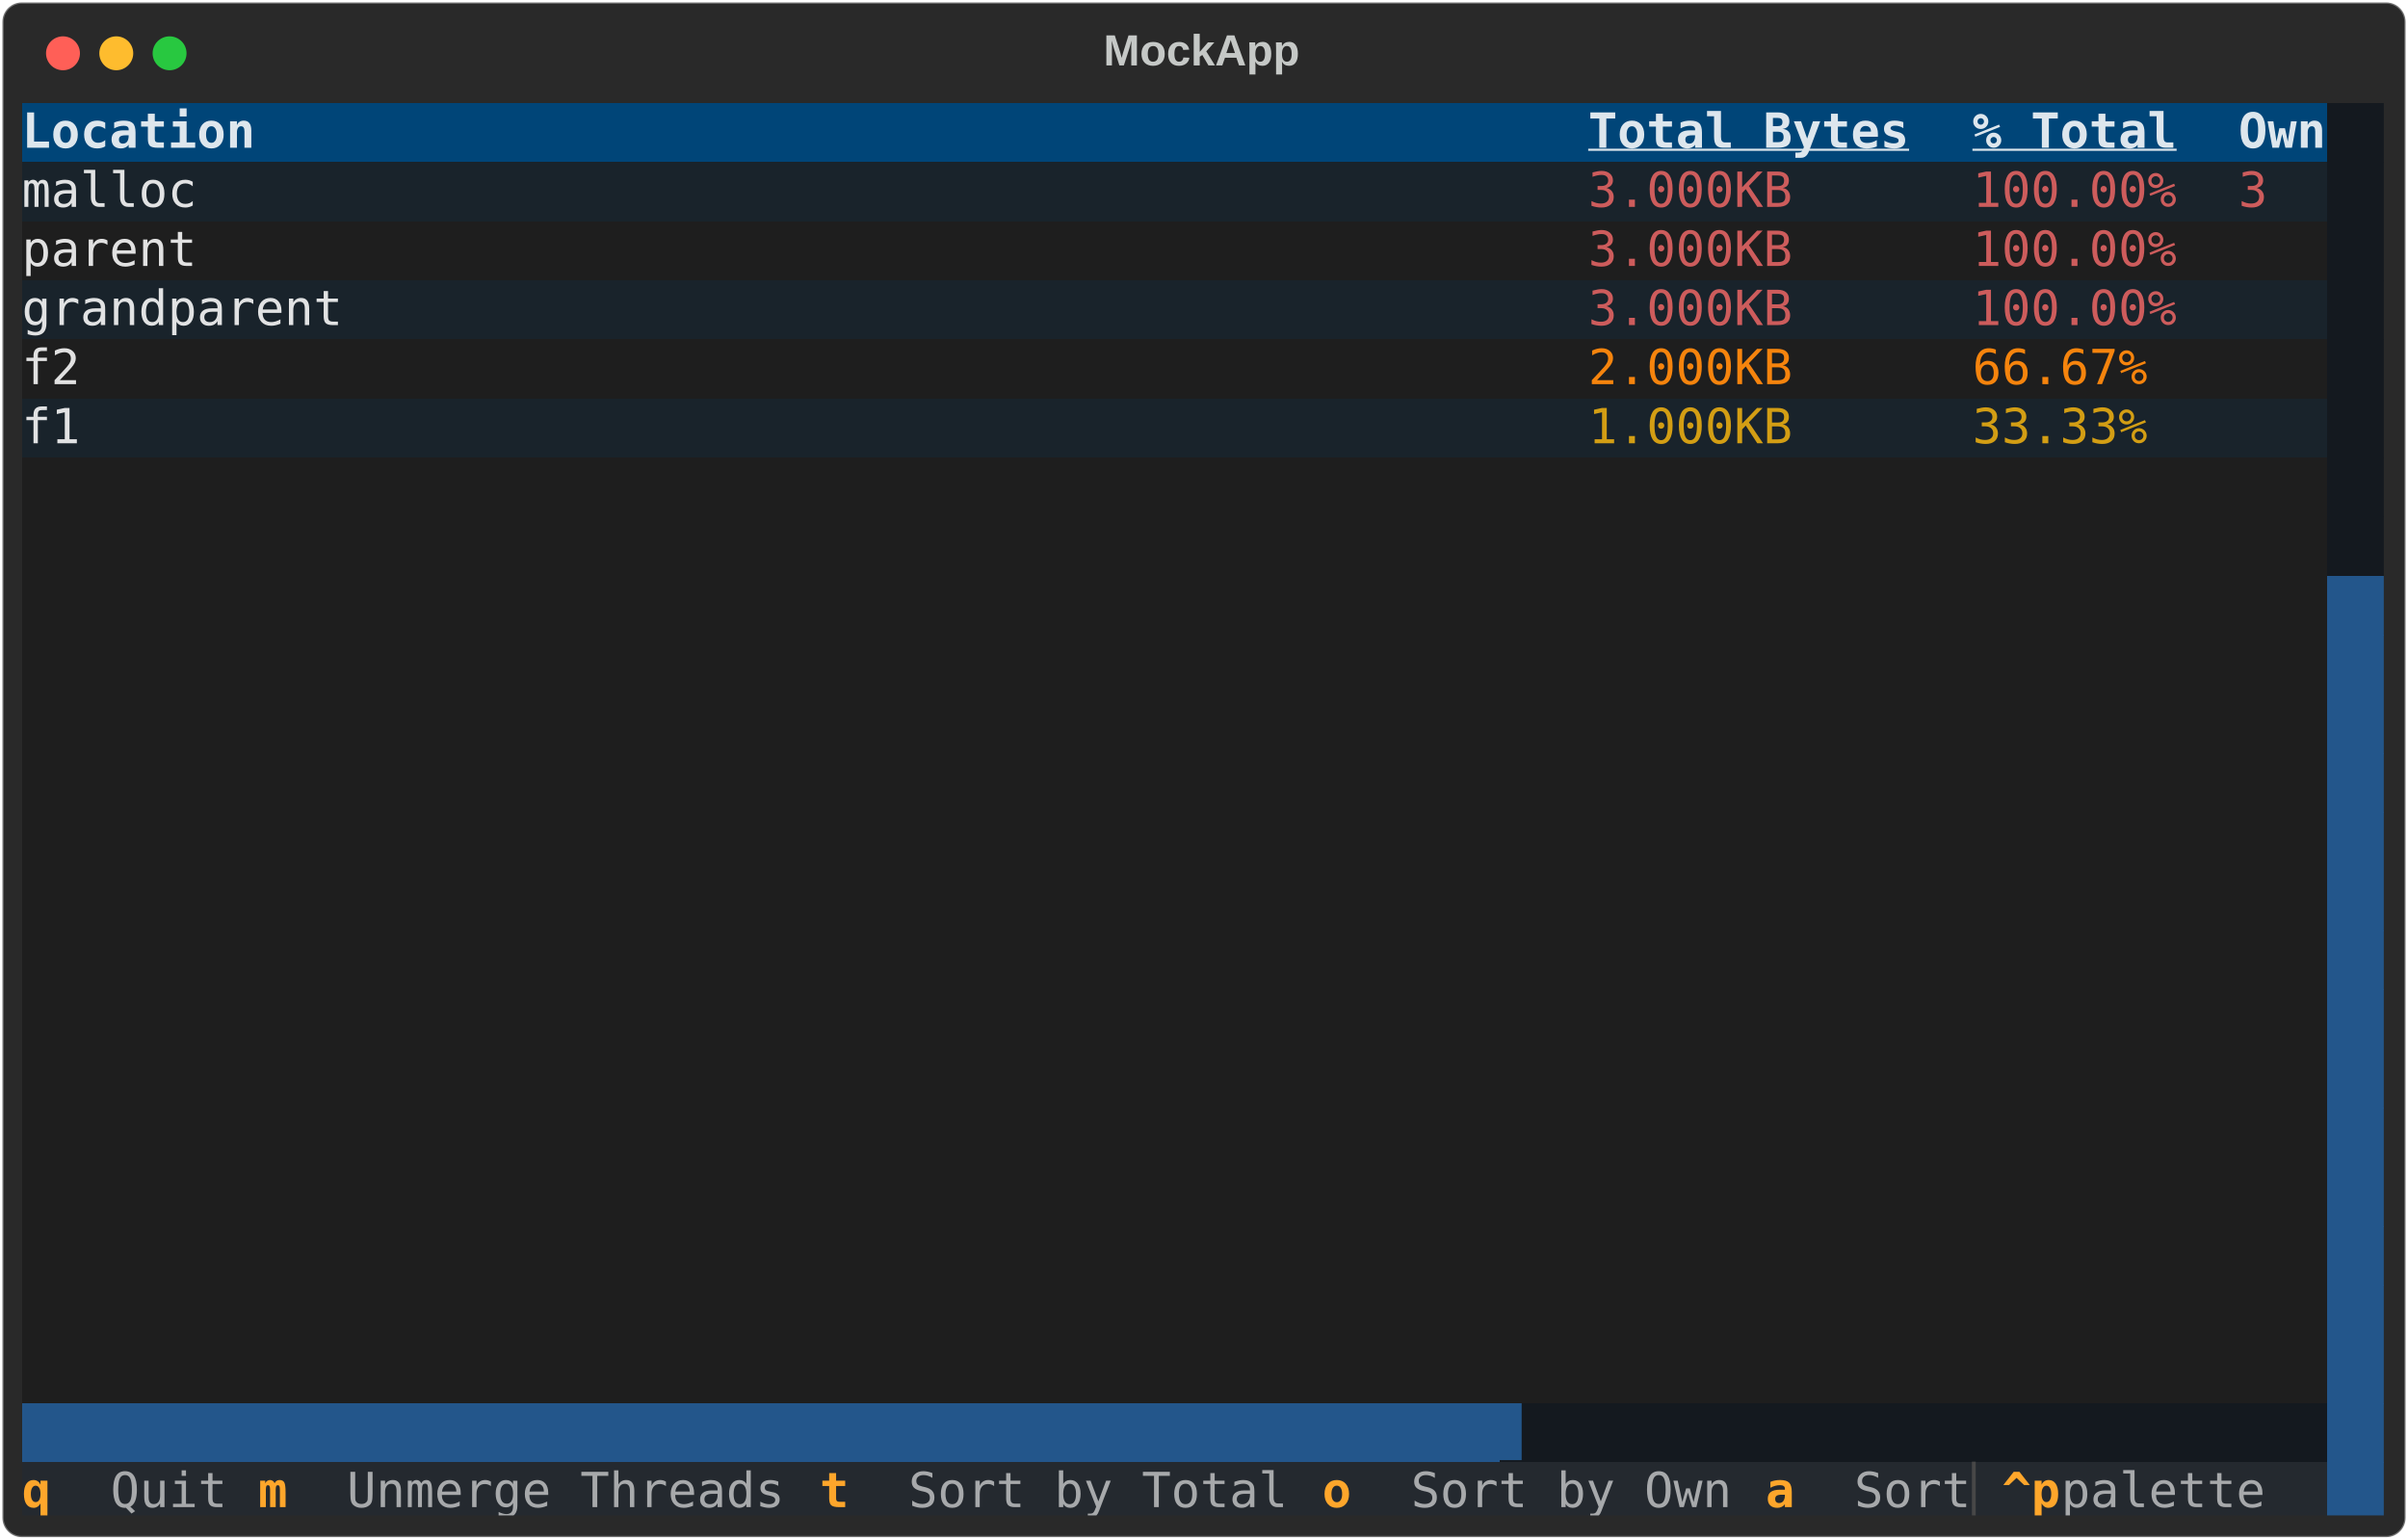
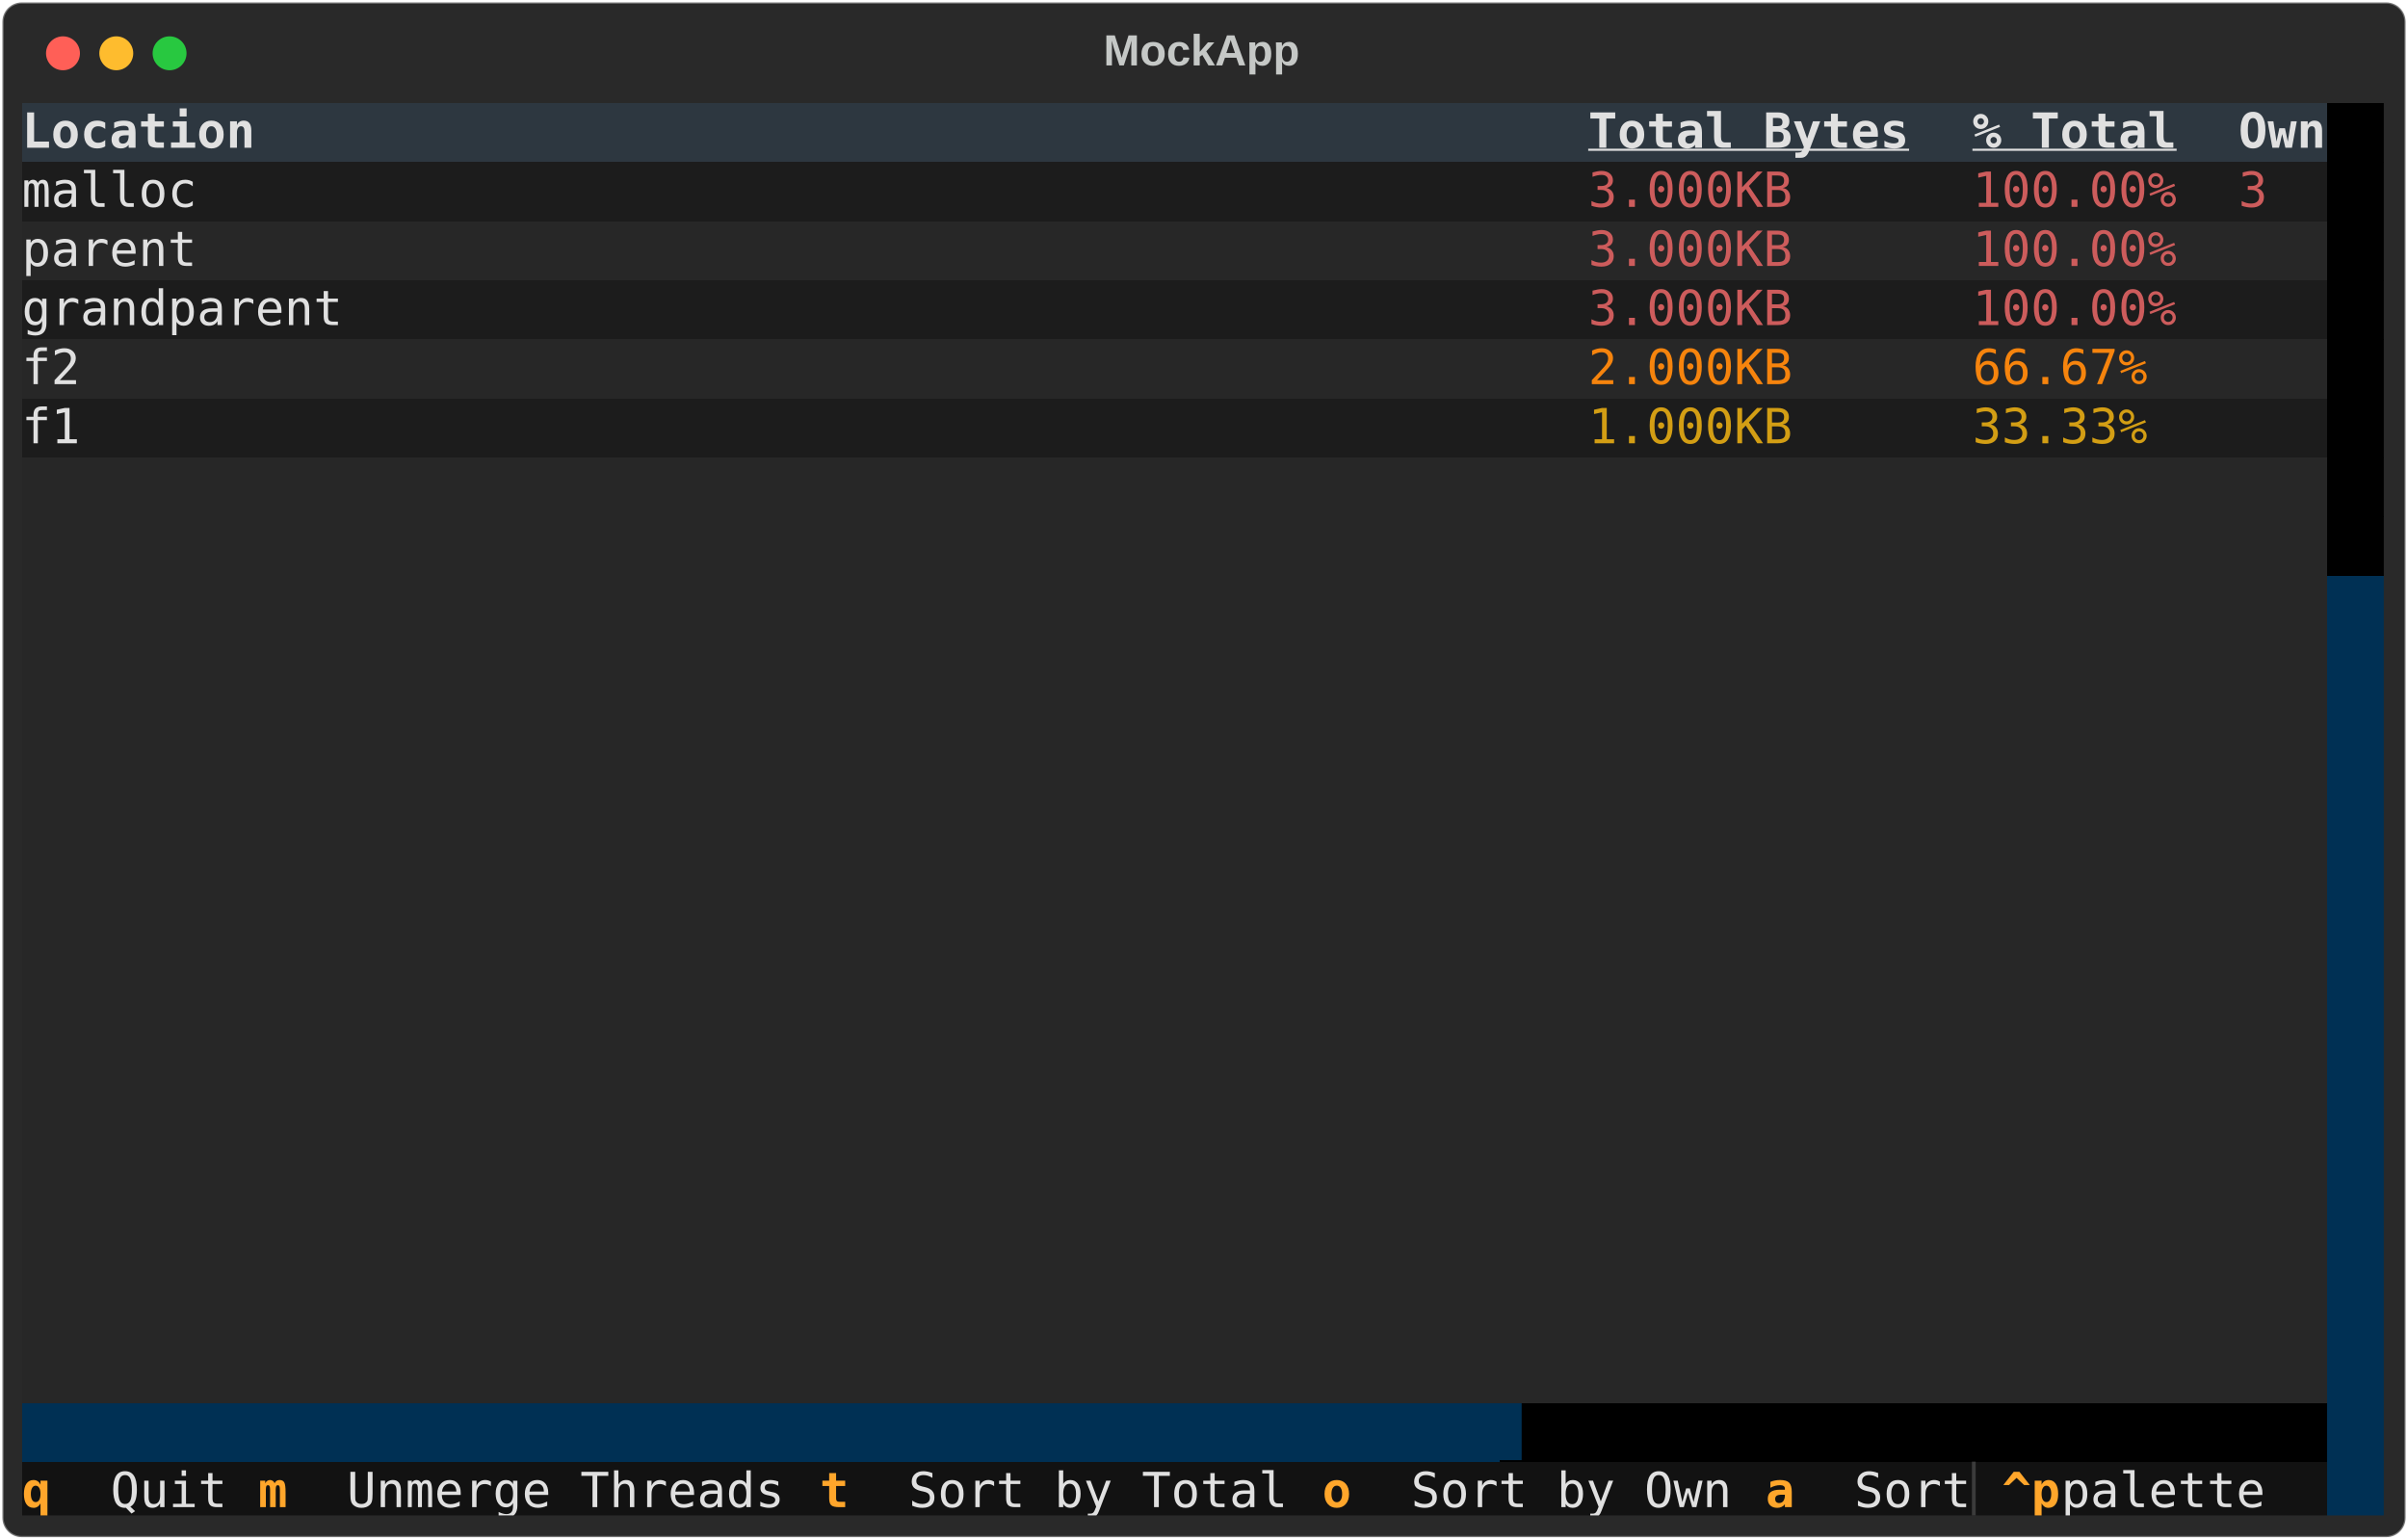
<svg xmlns="http://www.w3.org/2000/svg" class="rich-terminal" viewBox="0 0 994 635.6">
  <style>

    @font-face {
        font-family: "Fira Code";
        src: local("FiraCode-Regular"),
                url("https://cdnjs.cloudflare.com/ajax/libs/firacode/6.2.0/woff2/FiraCode-Regular.woff2") format("woff2"),
                url("https://cdnjs.cloudflare.com/ajax/libs/firacode/6.2.0/woff/FiraCode-Regular.woff") format("woff");
        font-style: normal;
        font-weight: 400;
    }
    @font-face {
        font-family: "Fira Code";
        src: local("FiraCode-Bold"),
                url("https://cdnjs.cloudflare.com/ajax/libs/firacode/6.2.0/woff2/FiraCode-Bold.woff2") format("woff2"),
                url("https://cdnjs.cloudflare.com/ajax/libs/firacode/6.2.0/woff/FiraCode-Bold.woff") format("woff");
        font-style: bold;
        font-weight: 700;
    }

-     .terminal-1637235901-matrix {
+     .terminal-2700949748-matrix {
        font-family: Fira Code, monospace;
        font-size: 20px;
        line-height: 24.4px;
        font-variant-east-asian: full-width;
    }

-     .terminal-1637235901-title {
+     .terminal-2700949748-title {
        font-size: 18px;
        font-weight: bold;
        font-family: arial;
    }

-     .terminal-1637235901-r1 { fill: #dde6ed;font-weight: bold }
- .terminal-1637235901-r2 { fill: #dde6ed;font-weight: bold;text-decoration: underline; }
- .terminal-1637235901-r3 { fill: #e1e1e1 }
- .terminal-1637235901-r4 { fill: #c5c8c6 }
- .terminal-1637235901-r5 { fill: #e1e2e3 }
- .terminal-1637235901-r6 { fill: #cd5c5c }
- .terminal-1637235901-r7 { fill: #61c12c }
- .terminal-1637235901-r8 { fill: #f6840d }
- .terminal-1637235901-r9 { fill: #d39e14 }
- .terminal-1637235901-r10 { fill: #1e1e1e }
- .terminal-1637235901-r11 { fill: #23568b }
- .terminal-1637235901-r12 { fill: #fea62b;font-weight: bold }
- .terminal-1637235901-r13 { fill: #a7a9ab }
- .terminal-1637235901-r14 { fill: #474747 }
+     .terminal-2700949748-r1 { fill: #e0e0e0;font-weight: bold }
+ .terminal-2700949748-r2 { fill: #e0e0e0;font-weight: bold;text-decoration: underline; }
+ .terminal-2700949748-r3 { fill: #e0e0e0 }
+ .terminal-2700949748-r4 { fill: #c5c8c6 }
+ .terminal-2700949748-r5 { fill: #cd5c5c }
+ .terminal-2700949748-r6 { fill: #61c12c }
+ .terminal-2700949748-r7 { fill: #f6840d }
+ .terminal-2700949748-r8 { fill: #d39e14 }
+ .terminal-2700949748-r9 { fill: #121212 }
+ .terminal-2700949748-r10 { fill: #272727 }
+ .terminal-2700949748-r11 { fill: #003054 }
+ .terminal-2700949748-r12 { fill: #ffa62b;font-weight: bold }
+ .terminal-2700949748-r13 { fill: #3b3b3b }
    </style>
  <defs>
-     <clipPath id="terminal-1637235901-clip-terminal">
+     <clipPath id="terminal-2700949748-clip-terminal">
      <rect x="0" y="0" width="975.0" height="584.6" />
    </clipPath>
-     <clipPath id="terminal-1637235901-line-0">
+     <clipPath id="terminal-2700949748-line-0">
      <rect x="0" y="1.5" width="976" height="24.65" />
    </clipPath>
-     <clipPath id="terminal-1637235901-line-1">
+     <clipPath id="terminal-2700949748-line-1">
      <rect x="0" y="25.9" width="976" height="24.65" />
    </clipPath>
-     <clipPath id="terminal-1637235901-line-2">
+     <clipPath id="terminal-2700949748-line-2">
      <rect x="0" y="50.3" width="976" height="24.65" />
    </clipPath>
-     <clipPath id="terminal-1637235901-line-3">
+     <clipPath id="terminal-2700949748-line-3">
      <rect x="0" y="74.7" width="976" height="24.65" />
    </clipPath>
-     <clipPath id="terminal-1637235901-line-4">
+     <clipPath id="terminal-2700949748-line-4">
      <rect x="0" y="99.1" width="976" height="24.65" />
    </clipPath>
-     <clipPath id="terminal-1637235901-line-5">
+     <clipPath id="terminal-2700949748-line-5">
      <rect x="0" y="123.5" width="976" height="24.65" />
    </clipPath>
-     <clipPath id="terminal-1637235901-line-6">
+     <clipPath id="terminal-2700949748-line-6">
      <rect x="0" y="147.9" width="976" height="24.65" />
    </clipPath>
-     <clipPath id="terminal-1637235901-line-7">
+     <clipPath id="terminal-2700949748-line-7">
      <rect x="0" y="172.3" width="976" height="24.65" />
    </clipPath>
-     <clipPath id="terminal-1637235901-line-8">
+     <clipPath id="terminal-2700949748-line-8">
      <rect x="0" y="196.7" width="976" height="24.65" />
    </clipPath>
-     <clipPath id="terminal-1637235901-line-9">
+     <clipPath id="terminal-2700949748-line-9">
      <rect x="0" y="221.1" width="976" height="24.65" />
    </clipPath>
-     <clipPath id="terminal-1637235901-line-10">
+     <clipPath id="terminal-2700949748-line-10">
      <rect x="0" y="245.5" width="976" height="24.65" />
    </clipPath>
-     <clipPath id="terminal-1637235901-line-11">
+     <clipPath id="terminal-2700949748-line-11">
      <rect x="0" y="269.9" width="976" height="24.65" />
    </clipPath>
-     <clipPath id="terminal-1637235901-line-12">
+     <clipPath id="terminal-2700949748-line-12">
      <rect x="0" y="294.3" width="976" height="24.65" />
    </clipPath>
-     <clipPath id="terminal-1637235901-line-13">
+     <clipPath id="terminal-2700949748-line-13">
      <rect x="0" y="318.7" width="976" height="24.65" />
    </clipPath>
-     <clipPath id="terminal-1637235901-line-14">
+     <clipPath id="terminal-2700949748-line-14">
      <rect x="0" y="343.1" width="976" height="24.65" />
    </clipPath>
-     <clipPath id="terminal-1637235901-line-15">
+     <clipPath id="terminal-2700949748-line-15">
      <rect x="0" y="367.5" width="976" height="24.65" />
    </clipPath>
-     <clipPath id="terminal-1637235901-line-16">
+     <clipPath id="terminal-2700949748-line-16">
      <rect x="0" y="391.9" width="976" height="24.65" />
    </clipPath>
-     <clipPath id="terminal-1637235901-line-17">
+     <clipPath id="terminal-2700949748-line-17">
      <rect x="0" y="416.3" width="976" height="24.65" />
    </clipPath>
-     <clipPath id="terminal-1637235901-line-18">
+     <clipPath id="terminal-2700949748-line-18">
      <rect x="0" y="440.7" width="976" height="24.65" />
    </clipPath>
-     <clipPath id="terminal-1637235901-line-19">
+     <clipPath id="terminal-2700949748-line-19">
      <rect x="0" y="465.1" width="976" height="24.65" />
    </clipPath>
-     <clipPath id="terminal-1637235901-line-20">
+     <clipPath id="terminal-2700949748-line-20">
      <rect x="0" y="489.5" width="976" height="24.65" />
    </clipPath>
-     <clipPath id="terminal-1637235901-line-21">
+     <clipPath id="terminal-2700949748-line-21">
      <rect x="0" y="513.9" width="976" height="24.65" />
    </clipPath>
-     <clipPath id="terminal-1637235901-line-22">
+     <clipPath id="terminal-2700949748-line-22">
      <rect x="0" y="538.3" width="976" height="24.65" />
    </clipPath>
  </defs>
  <rect fill="#292929" stroke="rgba(255,255,255,0.35)" stroke-width="1" x="1" y="1" width="992" height="633.6" rx="8" />
-   <text class="terminal-1637235901-title" fill="#c5c8c6" text-anchor="middle" x="496" y="27">MockApp</text>
+   <text class="terminal-2700949748-title" fill="#c5c8c6" text-anchor="middle" x="496" y="27">MockApp</text>
  <g transform="translate(26,22)">
    <circle cx="0" cy="0" r="7" fill="#ff5f57" />
    <circle cx="22" cy="0" r="7" fill="#febc2e" />
    <circle cx="44" cy="0" r="7" fill="#28c840" />
  </g>
-   <g transform="translate(9, 41)" clip-path="url(#terminal-1637235901-clip-terminal)">
-     <rect fill="#004578" x="0" y="1.5" width="634.4" height="24.65" shape-rendering="crispEdges" />
-     <rect fill="#004578" x="634.4" y="1.5" width="12.2" height="24.65" shape-rendering="crispEdges" />
-     <rect fill="#004578" x="646.6" y="1.5" width="134.2" height="24.65" shape-rendering="crispEdges" />
-     <rect fill="#004578" x="780.8" y="1.5" width="12.2" height="24.65" shape-rendering="crispEdges" />
-     <rect fill="#004578" x="793" y="1.5" width="12.2" height="24.65" shape-rendering="crispEdges" />
-     <rect fill="#004578" x="805.2" y="1.5" width="85.4" height="24.65" shape-rendering="crispEdges" />
-     <rect fill="#004578" x="890.6" y="1.5" width="12.2" height="24.65" shape-rendering="crispEdges" />
-     <rect fill="#004578" x="902.8" y="1.5" width="12.2" height="24.65" shape-rendering="crispEdges" />
-     <rect fill="#004578" x="915" y="1.5" width="36.6" height="24.65" shape-rendering="crispEdges" />
-     <rect fill="#14191f" x="951.6" y="1.5" width="24.4" height="24.65" shape-rendering="crispEdges" />
-     <rect fill="#19232b" x="0" y="25.9" width="634.4" height="24.65" shape-rendering="crispEdges" />
-     <rect fill="#19232b" x="634.4" y="25.9" width="12.2" height="24.65" shape-rendering="crispEdges" />
-     <rect fill="#19232b" x="646.6" y="25.9" width="134.2" height="24.65" shape-rendering="crispEdges" />
-     <rect fill="#19232b" x="780.8" y="25.9" width="12.2" height="24.65" shape-rendering="crispEdges" />
-     <rect fill="#19232b" x="793" y="25.9" width="12.2" height="24.65" shape-rendering="crispEdges" />
-     <rect fill="#19232b" x="805.2" y="25.9" width="85.4" height="24.65" shape-rendering="crispEdges" />
-     <rect fill="#19232b" x="890.6" y="25.9" width="12.2" height="24.65" shape-rendering="crispEdges" />
-     <rect fill="#19232b" x="902.8" y="25.9" width="12.2" height="24.65" shape-rendering="crispEdges" />
-     <rect fill="#19232b" x="915" y="25.9" width="36.6" height="24.65" shape-rendering="crispEdges" />
-     <rect fill="#14191f" x="951.6" y="25.9" width="24.4" height="24.65" shape-rendering="crispEdges" />
-     <rect fill="#1e1e1e" x="0" y="50.3" width="634.4" height="24.65" shape-rendering="crispEdges" />
-     <rect fill="#1e1e1e" x="634.4" y="50.3" width="12.2" height="24.65" shape-rendering="crispEdges" />
-     <rect fill="#1e1e1e" x="646.6" y="50.3" width="134.2" height="24.65" shape-rendering="crispEdges" />
-     <rect fill="#1e1e1e" x="780.8" y="50.3" width="12.2" height="24.65" shape-rendering="crispEdges" />
-     <rect fill="#1e1e1e" x="793" y="50.3" width="12.2" height="24.65" shape-rendering="crispEdges" />
-     <rect fill="#1e1e1e" x="805.2" y="50.3" width="85.4" height="24.65" shape-rendering="crispEdges" />
-     <rect fill="#1e1e1e" x="890.6" y="50.3" width="12.2" height="24.65" shape-rendering="crispEdges" />
-     <rect fill="#1e1e1e" x="902.8" y="50.3" width="12.2" height="24.65" shape-rendering="crispEdges" />
-     <rect fill="#1e1e1e" x="915" y="50.3" width="36.6" height="24.65" shape-rendering="crispEdges" />
-     <rect fill="#14191f" x="951.6" y="50.3" width="24.4" height="24.65" shape-rendering="crispEdges" />
-     <rect fill="#19232b" x="0" y="74.7" width="634.4" height="24.65" shape-rendering="crispEdges" />
-     <rect fill="#19232b" x="634.4" y="74.7" width="12.2" height="24.65" shape-rendering="crispEdges" />
-     <rect fill="#19232b" x="646.6" y="74.7" width="134.2" height="24.65" shape-rendering="crispEdges" />
-     <rect fill="#19232b" x="780.8" y="74.7" width="12.2" height="24.65" shape-rendering="crispEdges" />
-     <rect fill="#19232b" x="793" y="74.7" width="12.2" height="24.65" shape-rendering="crispEdges" />
-     <rect fill="#19232b" x="805.2" y="74.7" width="85.4" height="24.65" shape-rendering="crispEdges" />
-     <rect fill="#19232b" x="890.6" y="74.7" width="12.2" height="24.65" shape-rendering="crispEdges" />
-     <rect fill="#19232b" x="902.8" y="74.7" width="12.2" height="24.65" shape-rendering="crispEdges" />
-     <rect fill="#19232b" x="915" y="74.7" width="36.6" height="24.65" shape-rendering="crispEdges" />
-     <rect fill="#14191f" x="951.6" y="74.7" width="24.4" height="24.65" shape-rendering="crispEdges" />
-     <rect fill="#1e1e1e" x="0" y="99.1" width="634.4" height="24.65" shape-rendering="crispEdges" />
-     <rect fill="#1e1e1e" x="634.4" y="99.1" width="12.2" height="24.65" shape-rendering="crispEdges" />
-     <rect fill="#1e1e1e" x="646.6" y="99.1" width="134.2" height="24.65" shape-rendering="crispEdges" />
-     <rect fill="#1e1e1e" x="780.8" y="99.1" width="12.2" height="24.65" shape-rendering="crispEdges" />
-     <rect fill="#1e1e1e" x="793" y="99.1" width="12.2" height="24.65" shape-rendering="crispEdges" />
-     <rect fill="#1e1e1e" x="805.2" y="99.1" width="85.4" height="24.65" shape-rendering="crispEdges" />
-     <rect fill="#1e1e1e" x="890.6" y="99.1" width="12.2" height="24.65" shape-rendering="crispEdges" />
-     <rect fill="#1e1e1e" x="902.8" y="99.1" width="12.2" height="24.65" shape-rendering="crispEdges" />
-     <rect fill="#1e1e1e" x="915" y="99.1" width="36.6" height="24.65" shape-rendering="crispEdges" />
-     <rect fill="#14191f" x="951.6" y="99.1" width="24.4" height="24.65" shape-rendering="crispEdges" />
-     <rect fill="#19232b" x="0" y="123.5" width="634.4" height="24.65" shape-rendering="crispEdges" />
-     <rect fill="#19232b" x="634.4" y="123.5" width="12.2" height="24.65" shape-rendering="crispEdges" />
-     <rect fill="#19232b" x="646.6" y="123.5" width="134.2" height="24.65" shape-rendering="crispEdges" />
-     <rect fill="#19232b" x="780.8" y="123.5" width="12.2" height="24.65" shape-rendering="crispEdges" />
-     <rect fill="#19232b" x="793" y="123.5" width="12.2" height="24.65" shape-rendering="crispEdges" />
-     <rect fill="#19232b" x="805.2" y="123.5" width="85.4" height="24.65" shape-rendering="crispEdges" />
-     <rect fill="#19232b" x="890.6" y="123.5" width="12.2" height="24.65" shape-rendering="crispEdges" />
-     <rect fill="#19232b" x="902.8" y="123.5" width="12.2" height="24.65" shape-rendering="crispEdges" />
-     <rect fill="#19232b" x="915" y="123.5" width="36.6" height="24.65" shape-rendering="crispEdges" />
-     <rect fill="#14191f" x="951.6" y="123.5" width="24.4" height="24.65" shape-rendering="crispEdges" />
-     <rect fill="#1e1e1e" x="0" y="147.9" width="951.6" height="24.65" shape-rendering="crispEdges" />
-     <rect fill="#14191f" x="951.6" y="147.9" width="24.4" height="24.65" shape-rendering="crispEdges" />
-     <rect fill="#1e1e1e" x="0" y="172.3" width="951.6" height="24.65" shape-rendering="crispEdges" />
-     <rect fill="#14191f" x="951.6" y="172.3" width="24.4" height="24.65" shape-rendering="crispEdges" />
-     <rect fill="#1e1e1e" x="0" y="196.7" width="951.6" height="24.65" shape-rendering="crispEdges" />
-     <rect fill="#23568b" x="951.6" y="196.7" width="24.4" height="24.65" shape-rendering="crispEdges" />
-     <rect fill="#1e1e1e" x="0" y="221.1" width="951.6" height="24.65" shape-rendering="crispEdges" />
-     <rect fill="#23568b" x="951.6" y="221.1" width="24.4" height="24.65" shape-rendering="crispEdges" />
-     <rect fill="#1e1e1e" x="0" y="245.5" width="951.6" height="24.65" shape-rendering="crispEdges" />
-     <rect fill="#23568b" x="951.6" y="245.5" width="24.4" height="24.65" shape-rendering="crispEdges" />
-     <rect fill="#1e1e1e" x="0" y="269.9" width="951.6" height="24.65" shape-rendering="crispEdges" />
-     <rect fill="#23568b" x="951.6" y="269.9" width="24.4" height="24.65" shape-rendering="crispEdges" />
-     <rect fill="#1e1e1e" x="0" y="294.3" width="951.6" height="24.65" shape-rendering="crispEdges" />
-     <rect fill="#23568b" x="951.6" y="294.3" width="24.4" height="24.65" shape-rendering="crispEdges" />
-     <rect fill="#1e1e1e" x="0" y="318.7" width="951.6" height="24.65" shape-rendering="crispEdges" />
-     <rect fill="#23568b" x="951.6" y="318.7" width="24.4" height="24.65" shape-rendering="crispEdges" />
-     <rect fill="#1e1e1e" x="0" y="343.1" width="951.6" height="24.65" shape-rendering="crispEdges" />
-     <rect fill="#23568b" x="951.6" y="343.1" width="24.4" height="24.65" shape-rendering="crispEdges" />
-     <rect fill="#1e1e1e" x="0" y="367.5" width="951.6" height="24.65" shape-rendering="crispEdges" />
-     <rect fill="#23568b" x="951.6" y="367.5" width="24.4" height="24.65" shape-rendering="crispEdges" />
-     <rect fill="#1e1e1e" x="0" y="391.9" width="951.6" height="24.65" shape-rendering="crispEdges" />
-     <rect fill="#23568b" x="951.6" y="391.9" width="24.4" height="24.65" shape-rendering="crispEdges" />
-     <rect fill="#1e1e1e" x="0" y="416.3" width="951.6" height="24.65" shape-rendering="crispEdges" />
-     <rect fill="#23568b" x="951.6" y="416.3" width="24.4" height="24.65" shape-rendering="crispEdges" />
-     <rect fill="#1e1e1e" x="0" y="440.7" width="951.6" height="24.65" shape-rendering="crispEdges" />
-     <rect fill="#23568b" x="951.6" y="440.7" width="24.4" height="24.65" shape-rendering="crispEdges" />
-     <rect fill="#1e1e1e" x="0" y="465.1" width="951.6" height="24.65" shape-rendering="crispEdges" />
-     <rect fill="#23568b" x="951.6" y="465.1" width="24.4" height="24.65" shape-rendering="crispEdges" />
-     <rect fill="#1e1e1e" x="0" y="489.5" width="951.6" height="24.65" shape-rendering="crispEdges" />
-     <rect fill="#23568b" x="951.6" y="489.5" width="24.4" height="24.65" shape-rendering="crispEdges" />
-     <rect fill="#1e1e1e" x="0" y="513.9" width="951.6" height="24.65" shape-rendering="crispEdges" />
-     <rect fill="#23568b" x="951.6" y="513.9" width="24.4" height="24.65" shape-rendering="crispEdges" />
-     <rect fill="#23568b" x="0" y="538.3" width="610" height="24.65" shape-rendering="crispEdges" />
-     <rect fill="#14191f" x="610" y="538.3" width="12.2" height="24.65" shape-rendering="crispEdges" />
-     <rect fill="#14191f" x="622.2" y="538.3" width="329.4" height="24.65" shape-rendering="crispEdges" />
-     <rect fill="#23568b" x="951.6" y="538.3" width="24.4" height="24.65" shape-rendering="crispEdges" />
-     <rect fill="#24292f" x="0" y="562.7" width="36.6" height="24.65" shape-rendering="crispEdges" />
-     <rect fill="#24292f" x="36.6" y="562.7" width="61" height="24.65" shape-rendering="crispEdges" />
-     <rect fill="#24292f" x="97.6" y="562.7" width="36.6" height="24.65" shape-rendering="crispEdges" />
-     <rect fill="#24292f" x="134.2" y="562.7" width="195.2" height="24.65" shape-rendering="crispEdges" />
-     <rect fill="#24292f" x="329.4" y="562.7" width="36.6" height="24.65" shape-rendering="crispEdges" />
-     <rect fill="#24292f" x="366" y="562.7" width="170.8" height="24.65" shape-rendering="crispEdges" />
-     <rect fill="#24292f" x="536.8" y="562.7" width="36.6" height="24.65" shape-rendering="crispEdges" />
-     <rect fill="#24292f" x="573.4" y="562.7" width="146.4" height="24.65" shape-rendering="crispEdges" />
-     <rect fill="#24292f" x="719.8" y="562.7" width="36.6" height="24.65" shape-rendering="crispEdges" />
-     <rect fill="#24292f" x="756.4" y="562.7" width="48.8" height="24.65" shape-rendering="crispEdges" />
-     <rect fill="#24292f" x="805.2" y="562.7" width="12.2" height="24.65" shape-rendering="crispEdges" />
-     <rect fill="#24292f" x="817.4" y="562.7" width="24.4" height="24.65" shape-rendering="crispEdges" />
-     <rect fill="#24292f" x="841.8" y="562.7" width="97.6" height="24.65" shape-rendering="crispEdges" />
-     <rect fill="#24292f" x="939.4" y="562.7" width="12.2" height="24.65" shape-rendering="crispEdges" />
-     <rect fill="#23568b" x="951.6" y="562.7" width="24.4" height="24.65" shape-rendering="crispEdges" />
-     <g class="terminal-1637235901-matrix">
-       <text class="terminal-1637235901-r1" x="0" y="20" textLength="634.4" clip-path="url(#terminal-1637235901-line-0)">                      Location                      </text>
-       <text class="terminal-1637235901-r2" x="646.6" y="20" textLength="134.2" clip-path="url(#terminal-1637235901-line-0)">Total Bytes</text>
-       <text class="terminal-1637235901-r2" x="805.2" y="20" textLength="85.4" clip-path="url(#terminal-1637235901-line-0)">% Total</text>
-       <text class="terminal-1637235901-r1" x="915" y="20" textLength="36.6" clip-path="url(#terminal-1637235901-line-0)">Own</text>
-       <text class="terminal-1637235901-r4" x="976" y="20" textLength="12.2" clip-path="url(#terminal-1637235901-line-0)">
- </text>
-       <text class="terminal-1637235901-r5" x="0" y="44.4" textLength="634.4" clip-path="url(#terminal-1637235901-line-1)"> malloc                                             </text>
-       <text class="terminal-1637235901-r6" x="646.6" y="44.4" textLength="134.2" clip-path="url(#terminal-1637235901-line-1)">    3.000KB</text>
-       <text class="terminal-1637235901-r6" x="805.2" y="44.4" textLength="85.4" clip-path="url(#terminal-1637235901-line-1)">100.00%</text>
-       <text class="terminal-1637235901-r6" x="915" y="44.4" textLength="36.6" clip-path="url(#terminal-1637235901-line-1)">  3</text>
-       <text class="terminal-1637235901-r4" x="976" y="44.4" textLength="12.2" clip-path="url(#terminal-1637235901-line-1)">
- </text>
-       <text class="terminal-1637235901-r3" x="0" y="68.8" textLength="634.4" clip-path="url(#terminal-1637235901-line-2)"> parent                                             </text>
-       <text class="terminal-1637235901-r6" x="646.6" y="68.8" textLength="134.2" clip-path="url(#terminal-1637235901-line-2)">    3.000KB</text>
-       <text class="terminal-1637235901-r6" x="805.2" y="68.8" textLength="85.4" clip-path="url(#terminal-1637235901-line-2)">100.00%</text>
-       <text class="terminal-1637235901-r4" x="976" y="68.8" textLength="12.2" clip-path="url(#terminal-1637235901-line-2)">
- </text>
-       <text class="terminal-1637235901-r5" x="0" y="93.2" textLength="634.4" clip-path="url(#terminal-1637235901-line-3)"> grandparent                                        </text>
-       <text class="terminal-1637235901-r6" x="646.6" y="93.2" textLength="134.2" clip-path="url(#terminal-1637235901-line-3)">    3.000KB</text>
-       <text class="terminal-1637235901-r6" x="805.2" y="93.2" textLength="85.4" clip-path="url(#terminal-1637235901-line-3)">100.00%</text>
-       <text class="terminal-1637235901-r4" x="976" y="93.2" textLength="12.2" clip-path="url(#terminal-1637235901-line-3)">
- </text>
-       <text class="terminal-1637235901-r3" x="0" y="117.6" textLength="634.4" clip-path="url(#terminal-1637235901-line-4)"> f2                                                 </text>
-       <text class="terminal-1637235901-r8" x="646.6" y="117.6" textLength="134.2" clip-path="url(#terminal-1637235901-line-4)">    2.000KB</text>
-       <text class="terminal-1637235901-r8" x="805.2" y="117.6" textLength="85.4" clip-path="url(#terminal-1637235901-line-4)"> 66.67%</text>
-       <text class="terminal-1637235901-r4" x="976" y="117.6" textLength="12.2" clip-path="url(#terminal-1637235901-line-4)">
- </text>
-       <text class="terminal-1637235901-r5" x="0" y="142" textLength="634.4" clip-path="url(#terminal-1637235901-line-5)"> f1                                                 </text>
-       <text class="terminal-1637235901-r9" x="646.6" y="142" textLength="134.2" clip-path="url(#terminal-1637235901-line-5)">    1.000KB</text>
-       <text class="terminal-1637235901-r9" x="805.2" y="142" textLength="85.4" clip-path="url(#terminal-1637235901-line-5)"> 33.33%</text>
-       <text class="terminal-1637235901-r4" x="976" y="142" textLength="12.2" clip-path="url(#terminal-1637235901-line-5)">
- </text>
-       <text class="terminal-1637235901-r4" x="976" y="166.4" textLength="12.2" clip-path="url(#terminal-1637235901-line-6)">
- </text>
-       <text class="terminal-1637235901-r4" x="976" y="190.8" textLength="12.2" clip-path="url(#terminal-1637235901-line-7)">
- </text>
-       <text class="terminal-1637235901-r4" x="976" y="215.2" textLength="12.2" clip-path="url(#terminal-1637235901-line-8)">
- </text>
-       <text class="terminal-1637235901-r4" x="976" y="239.6" textLength="12.2" clip-path="url(#terminal-1637235901-line-9)">
- </text>
-       <text class="terminal-1637235901-r4" x="976" y="264" textLength="12.2" clip-path="url(#terminal-1637235901-line-10)">
- </text>
-       <text class="terminal-1637235901-r4" x="976" y="288.4" textLength="12.2" clip-path="url(#terminal-1637235901-line-11)">
- </text>
-       <text class="terminal-1637235901-r4" x="976" y="312.8" textLength="12.2" clip-path="url(#terminal-1637235901-line-12)">
- </text>
-       <text class="terminal-1637235901-r4" x="976" y="337.2" textLength="12.2" clip-path="url(#terminal-1637235901-line-13)">
- </text>
-       <text class="terminal-1637235901-r4" x="976" y="361.6" textLength="12.2" clip-path="url(#terminal-1637235901-line-14)">
- </text>
-       <text class="terminal-1637235901-r4" x="976" y="386" textLength="12.2" clip-path="url(#terminal-1637235901-line-15)">
- </text>
-       <text class="terminal-1637235901-r4" x="976" y="410.4" textLength="12.2" clip-path="url(#terminal-1637235901-line-16)">
- </text>
-       <text class="terminal-1637235901-r4" x="976" y="434.8" textLength="12.2" clip-path="url(#terminal-1637235901-line-17)">
- </text>
-       <text class="terminal-1637235901-r4" x="976" y="459.2" textLength="12.2" clip-path="url(#terminal-1637235901-line-18)">
- </text>
-       <text class="terminal-1637235901-r4" x="976" y="483.6" textLength="12.2" clip-path="url(#terminal-1637235901-line-19)">
- </text>
-       <text class="terminal-1637235901-r4" x="976" y="508" textLength="12.2" clip-path="url(#terminal-1637235901-line-20)">
- </text>
-       <text class="terminal-1637235901-r4" x="976" y="532.4" textLength="12.2" clip-path="url(#terminal-1637235901-line-21)">
- </text>
-       <text class="terminal-1637235901-r11" x="610" y="556.8" textLength="12.2" clip-path="url(#terminal-1637235901-line-22)">▊</text>
-       <text class="terminal-1637235901-r4" x="976" y="556.8" textLength="12.2" clip-path="url(#terminal-1637235901-line-22)">
- </text>
-       <text class="terminal-1637235901-r12" x="0" y="581.2" textLength="36.6" clip-path="url(#terminal-1637235901-line-23)"> q </text>
-       <text class="terminal-1637235901-r13" x="36.6" y="581.2" textLength="61" clip-path="url(#terminal-1637235901-line-23)">Quit </text>
-       <text class="terminal-1637235901-r12" x="97.6" y="581.2" textLength="36.6" clip-path="url(#terminal-1637235901-line-23)"> m </text>
-       <text class="terminal-1637235901-r13" x="134.2" y="581.2" textLength="195.2" clip-path="url(#terminal-1637235901-line-23)">Unmerge Threads </text>
-       <text class="terminal-1637235901-r12" x="329.4" y="581.2" textLength="36.6" clip-path="url(#terminal-1637235901-line-23)"> t </text>
-       <text class="terminal-1637235901-r13" x="366" y="581.2" textLength="170.8" clip-path="url(#terminal-1637235901-line-23)">Sort by Total </text>
-       <text class="terminal-1637235901-r12" x="536.8" y="581.2" textLength="36.6" clip-path="url(#terminal-1637235901-line-23)"> o </text>
-       <text class="terminal-1637235901-r13" x="573.4" y="581.2" textLength="146.4" clip-path="url(#terminal-1637235901-line-23)">Sort by Own </text>
-       <text class="terminal-1637235901-r12" x="719.8" y="581.2" textLength="36.6" clip-path="url(#terminal-1637235901-line-23)"> a </text>
-       <text class="terminal-1637235901-r13" x="756.4" y="581.2" textLength="48.8" clip-path="url(#terminal-1637235901-line-23)">Sort</text>
-       <text class="terminal-1637235901-r14" x="805.2" y="581.2" textLength="12.2" clip-path="url(#terminal-1637235901-line-23)">▏</text>
-       <text class="terminal-1637235901-r12" x="817.4" y="581.2" textLength="24.4" clip-path="url(#terminal-1637235901-line-23)">^p</text>
-       <text class="terminal-1637235901-r13" x="841.8" y="581.2" textLength="97.6" clip-path="url(#terminal-1637235901-line-23)"> palette</text>
+   <g transform="translate(9, 41)" clip-path="url(#terminal-2700949748-clip-terminal)">
+     <rect fill="#2d3740" x="0" y="1.5" width="634.4" height="24.65" shape-rendering="crispEdges" />
+     <rect fill="#2d3740" x="634.4" y="1.5" width="12.2" height="24.65" shape-rendering="crispEdges" />
+     <rect fill="#2d3740" x="646.6" y="1.5" width="134.2" height="24.65" shape-rendering="crispEdges" />
+     <rect fill="#2d3740" x="780.8" y="1.5" width="12.2" height="24.65" shape-rendering="crispEdges" />
+     <rect fill="#2d3740" x="793" y="1.5" width="12.2" height="24.65" shape-rendering="crispEdges" />
+     <rect fill="#2d3740" x="805.2" y="1.5" width="85.4" height="24.65" shape-rendering="crispEdges" />
+     <rect fill="#2d3740" x="890.6" y="1.5" width="12.2" height="24.65" shape-rendering="crispEdges" />
+     <rect fill="#2d3740" x="902.8" y="1.5" width="12.2" height="24.65" shape-rendering="crispEdges" />
+     <rect fill="#2d3740" x="915" y="1.5" width="36.6" height="24.65" shape-rendering="crispEdges" />
+     <rect fill="#000000" x="951.6" y="1.5" width="24.4" height="24.65" shape-rendering="crispEdges" />
+     <rect fill="#1c1c1c" x="0" y="25.9" width="634.4" height="24.65" shape-rendering="crispEdges" />
+     <rect fill="#1c1c1c" x="634.4" y="25.9" width="12.2" height="24.65" shape-rendering="crispEdges" />
+     <rect fill="#1c1c1c" x="646.6" y="25.9" width="134.2" height="24.65" shape-rendering="crispEdges" />
+     <rect fill="#1c1c1c" x="780.8" y="25.9" width="12.2" height="24.65" shape-rendering="crispEdges" />
+     <rect fill="#1c1c1c" x="793" y="25.9" width="12.2" height="24.65" shape-rendering="crispEdges" />
+     <rect fill="#1c1c1c" x="805.2" y="25.9" width="85.4" height="24.65" shape-rendering="crispEdges" />
+     <rect fill="#1c1c1c" x="890.6" y="25.9" width="12.2" height="24.65" shape-rendering="crispEdges" />
+     <rect fill="#1c1c1c" x="902.8" y="25.9" width="12.2" height="24.65" shape-rendering="crispEdges" />
+     <rect fill="#1c1c1c" x="915" y="25.9" width="36.6" height="24.65" shape-rendering="crispEdges" />
+     <rect fill="#000000" x="951.6" y="25.9" width="24.4" height="24.65" shape-rendering="crispEdges" />
+     <rect fill="#272727" x="0" y="50.3" width="634.4" height="24.65" shape-rendering="crispEdges" />
+     <rect fill="#272727" x="634.4" y="50.3" width="12.2" height="24.65" shape-rendering="crispEdges" />
+     <rect fill="#272727" x="646.6" y="50.3" width="134.2" height="24.65" shape-rendering="crispEdges" />
+     <rect fill="#272727" x="780.8" y="50.3" width="12.2" height="24.65" shape-rendering="crispEdges" />
+     <rect fill="#272727" x="793" y="50.3" width="12.2" height="24.65" shape-rendering="crispEdges" />
+     <rect fill="#272727" x="805.2" y="50.3" width="85.4" height="24.65" shape-rendering="crispEdges" />
+     <rect fill="#272727" x="890.6" y="50.3" width="12.2" height="24.65" shape-rendering="crispEdges" />
+     <rect fill="#272727" x="902.8" y="50.3" width="12.2" height="24.65" shape-rendering="crispEdges" />
+     <rect fill="#272727" x="915" y="50.3" width="36.6" height="24.65" shape-rendering="crispEdges" />
+     <rect fill="#000000" x="951.6" y="50.3" width="24.4" height="24.65" shape-rendering="crispEdges" />
+     <rect fill="#1c1c1c" x="0" y="74.7" width="634.4" height="24.65" shape-rendering="crispEdges" />
+     <rect fill="#1c1c1c" x="634.4" y="74.7" width="12.2" height="24.65" shape-rendering="crispEdges" />
+     <rect fill="#1c1c1c" x="646.6" y="74.7" width="134.2" height="24.65" shape-rendering="crispEdges" />
+     <rect fill="#1c1c1c" x="780.8" y="74.7" width="12.2" height="24.65" shape-rendering="crispEdges" />
+     <rect fill="#1c1c1c" x="793" y="74.7" width="12.2" height="24.65" shape-rendering="crispEdges" />
+     <rect fill="#1c1c1c" x="805.2" y="74.7" width="85.4" height="24.65" shape-rendering="crispEdges" />
+     <rect fill="#1c1c1c" x="890.6" y="74.7" width="12.2" height="24.65" shape-rendering="crispEdges" />
+     <rect fill="#1c1c1c" x="902.8" y="74.7" width="12.2" height="24.65" shape-rendering="crispEdges" />
+     <rect fill="#1c1c1c" x="915" y="74.7" width="36.6" height="24.65" shape-rendering="crispEdges" />
+     <rect fill="#000000" x="951.6" y="74.7" width="24.4" height="24.65" shape-rendering="crispEdges" />
+     <rect fill="#272727" x="0" y="99.1" width="634.4" height="24.65" shape-rendering="crispEdges" />
+     <rect fill="#272727" x="634.4" y="99.1" width="12.2" height="24.65" shape-rendering="crispEdges" />
+     <rect fill="#272727" x="646.6" y="99.1" width="134.2" height="24.65" shape-rendering="crispEdges" />
+     <rect fill="#272727" x="780.8" y="99.1" width="12.2" height="24.65" shape-rendering="crispEdges" />
+     <rect fill="#272727" x="793" y="99.1" width="12.2" height="24.65" shape-rendering="crispEdges" />
+     <rect fill="#272727" x="805.2" y="99.1" width="85.4" height="24.65" shape-rendering="crispEdges" />
+     <rect fill="#272727" x="890.6" y="99.1" width="12.2" height="24.65" shape-rendering="crispEdges" />
+     <rect fill="#272727" x="902.8" y="99.1" width="12.2" height="24.65" shape-rendering="crispEdges" />
+     <rect fill="#272727" x="915" y="99.1" width="36.6" height="24.65" shape-rendering="crispEdges" />
+     <rect fill="#000000" x="951.6" y="99.1" width="24.4" height="24.65" shape-rendering="crispEdges" />
+     <rect fill="#1c1c1c" x="0" y="123.5" width="634.4" height="24.65" shape-rendering="crispEdges" />
+     <rect fill="#1c1c1c" x="634.4" y="123.5" width="12.2" height="24.65" shape-rendering="crispEdges" />
+     <rect fill="#1c1c1c" x="646.6" y="123.5" width="134.2" height="24.65" shape-rendering="crispEdges" />
+     <rect fill="#1c1c1c" x="780.8" y="123.5" width="12.2" height="24.65" shape-rendering="crispEdges" />
+     <rect fill="#1c1c1c" x="793" y="123.5" width="12.2" height="24.65" shape-rendering="crispEdges" />
+     <rect fill="#1c1c1c" x="805.2" y="123.5" width="85.4" height="24.65" shape-rendering="crispEdges" />
+     <rect fill="#1c1c1c" x="890.6" y="123.5" width="12.2" height="24.65" shape-rendering="crispEdges" />
+     <rect fill="#1c1c1c" x="902.8" y="123.5" width="12.2" height="24.65" shape-rendering="crispEdges" />
+     <rect fill="#1c1c1c" x="915" y="123.5" width="36.6" height="24.65" shape-rendering="crispEdges" />
+     <rect fill="#000000" x="951.6" y="123.5" width="24.4" height="24.65" shape-rendering="crispEdges" />
+     <rect fill="#272727" x="0" y="147.9" width="951.6" height="24.65" shape-rendering="crispEdges" />
+     <rect fill="#000000" x="951.6" y="147.9" width="24.4" height="24.65" shape-rendering="crispEdges" />
+     <rect fill="#272727" x="0" y="172.3" width="951.6" height="24.65" shape-rendering="crispEdges" />
+     <rect fill="#000000" x="951.6" y="172.3" width="24.4" height="24.65" shape-rendering="crispEdges" />
+     <rect fill="#272727" x="0" y="196.7" width="951.6" height="24.65" shape-rendering="crispEdges" />
+     <rect fill="#003054" x="951.6" y="196.7" width="24.4" height="24.65" shape-rendering="crispEdges" />
+     <rect fill="#272727" x="0" y="221.1" width="951.6" height="24.65" shape-rendering="crispEdges" />
+     <rect fill="#003054" x="951.6" y="221.1" width="24.4" height="24.65" shape-rendering="crispEdges" />
+     <rect fill="#272727" x="0" y="245.5" width="951.6" height="24.65" shape-rendering="crispEdges" />
+     <rect fill="#003054" x="951.6" y="245.5" width="24.4" height="24.65" shape-rendering="crispEdges" />
+     <rect fill="#272727" x="0" y="269.9" width="951.6" height="24.65" shape-rendering="crispEdges" />
+     <rect fill="#003054" x="951.6" y="269.9" width="24.4" height="24.65" shape-rendering="crispEdges" />
+     <rect fill="#272727" x="0" y="294.3" width="951.6" height="24.65" shape-rendering="crispEdges" />
+     <rect fill="#003054" x="951.6" y="294.3" width="24.4" height="24.65" shape-rendering="crispEdges" />
+     <rect fill="#272727" x="0" y="318.7" width="951.6" height="24.65" shape-rendering="crispEdges" />
+     <rect fill="#003054" x="951.6" y="318.7" width="24.4" height="24.65" shape-rendering="crispEdges" />
+     <rect fill="#272727" x="0" y="343.1" width="951.6" height="24.65" shape-rendering="crispEdges" />
+     <rect fill="#003054" x="951.6" y="343.1" width="24.4" height="24.65" shape-rendering="crispEdges" />
+     <rect fill="#272727" x="0" y="367.5" width="951.6" height="24.65" shape-rendering="crispEdges" />
+     <rect fill="#003054" x="951.6" y="367.5" width="24.4" height="24.65" shape-rendering="crispEdges" />
+     <rect fill="#272727" x="0" y="391.9" width="951.6" height="24.65" shape-rendering="crispEdges" />
+     <rect fill="#003054" x="951.6" y="391.9" width="24.4" height="24.65" shape-rendering="crispEdges" />
+     <rect fill="#272727" x="0" y="416.3" width="951.6" height="24.65" shape-rendering="crispEdges" />
+     <rect fill="#003054" x="951.6" y="416.3" width="24.4" height="24.65" shape-rendering="crispEdges" />
+     <rect fill="#272727" x="0" y="440.7" width="951.6" height="24.65" shape-rendering="crispEdges" />
+     <rect fill="#003054" x="951.6" y="440.7" width="24.4" height="24.65" shape-rendering="crispEdges" />
+     <rect fill="#272727" x="0" y="465.1" width="951.6" height="24.65" shape-rendering="crispEdges" />
+     <rect fill="#003054" x="951.6" y="465.1" width="24.4" height="24.65" shape-rendering="crispEdges" />
+     <rect fill="#272727" x="0" y="489.5" width="951.6" height="24.65" shape-rendering="crispEdges" />
+     <rect fill="#003054" x="951.6" y="489.5" width="24.4" height="24.65" shape-rendering="crispEdges" />
+     <rect fill="#272727" x="0" y="513.9" width="951.6" height="24.65" shape-rendering="crispEdges" />
+     <rect fill="#003054" x="951.6" y="513.9" width="24.4" height="24.65" shape-rendering="crispEdges" />
+     <rect fill="#003054" x="0" y="538.3" width="610" height="24.65" shape-rendering="crispEdges" />
+     <rect fill="#000000" x="610" y="538.3" width="12.2" height="24.65" shape-rendering="crispEdges" />
+     <rect fill="#000000" x="622.2" y="538.3" width="329.4" height="24.65" shape-rendering="crispEdges" />
+     <rect fill="#003054" x="951.6" y="538.3" width="24.4" height="24.65" shape-rendering="crispEdges" />
+     <rect fill="#121212" x="0" y="562.7" width="36.6" height="24.65" shape-rendering="crispEdges" />
+     <rect fill="#121212" x="36.6" y="562.7" width="61" height="24.65" shape-rendering="crispEdges" />
+     <rect fill="#121212" x="97.6" y="562.7" width="36.6" height="24.65" shape-rendering="crispEdges" />
+     <rect fill="#121212" x="134.2" y="562.7" width="195.2" height="24.65" shape-rendering="crispEdges" />
+     <rect fill="#121212" x="329.4" y="562.7" width="36.6" height="24.65" shape-rendering="crispEdges" />
+     <rect fill="#121212" x="366" y="562.7" width="170.8" height="24.65" shape-rendering="crispEdges" />
+     <rect fill="#121212" x="536.8" y="562.7" width="36.6" height="24.65" shape-rendering="crispEdges" />
+     <rect fill="#121212" x="573.4" y="562.7" width="146.4" height="24.65" shape-rendering="crispEdges" />
+     <rect fill="#121212" x="719.8" y="562.7" width="36.6" height="24.65" shape-rendering="crispEdges" />
+     <rect fill="#121212" x="756.4" y="562.7" width="48.8" height="24.65" shape-rendering="crispEdges" />
+     <rect fill="#121212" x="805.2" y="562.7" width="12.2" height="24.65" shape-rendering="crispEdges" />
+     <rect fill="#121212" x="817.4" y="562.7" width="24.4" height="24.65" shape-rendering="crispEdges" />
+     <rect fill="#121212" x="841.8" y="562.7" width="97.6" height="24.65" shape-rendering="crispEdges" />
+     <rect fill="#121212" x="939.4" y="562.7" width="12.2" height="24.65" shape-rendering="crispEdges" />
+     <rect fill="#003054" x="951.6" y="562.7" width="24.4" height="24.65" shape-rendering="crispEdges" />
+     <g class="terminal-2700949748-matrix">
+       <text class="terminal-2700949748-r1" x="0" y="20" textLength="634.4" clip-path="url(#terminal-2700949748-line-0)">                      Location                      </text>
+       <text class="terminal-2700949748-r2" x="646.6" y="20" textLength="134.2" clip-path="url(#terminal-2700949748-line-0)">Total Bytes</text>
+       <text class="terminal-2700949748-r2" x="805.2" y="20" textLength="85.4" clip-path="url(#terminal-2700949748-line-0)">% Total</text>
+       <text class="terminal-2700949748-r1" x="915" y="20" textLength="36.6" clip-path="url(#terminal-2700949748-line-0)">Own</text>
+       <text class="terminal-2700949748-r4" x="976" y="20" textLength="12.2" clip-path="url(#terminal-2700949748-line-0)">
+ </text>
+       <text class="terminal-2700949748-r3" x="0" y="44.4" textLength="634.4" clip-path="url(#terminal-2700949748-line-1)"> malloc                                             </text>
+       <text class="terminal-2700949748-r5" x="646.6" y="44.4" textLength="134.2" clip-path="url(#terminal-2700949748-line-1)">    3.000KB</text>
+       <text class="terminal-2700949748-r5" x="805.2" y="44.4" textLength="85.4" clip-path="url(#terminal-2700949748-line-1)">100.00%</text>
+       <text class="terminal-2700949748-r5" x="915" y="44.4" textLength="36.6" clip-path="url(#terminal-2700949748-line-1)">  3</text>
+       <text class="terminal-2700949748-r4" x="976" y="44.4" textLength="12.2" clip-path="url(#terminal-2700949748-line-1)">
+ </text>
+       <text class="terminal-2700949748-r3" x="0" y="68.8" textLength="634.4" clip-path="url(#terminal-2700949748-line-2)"> parent                                             </text>
+       <text class="terminal-2700949748-r5" x="646.6" y="68.8" textLength="134.2" clip-path="url(#terminal-2700949748-line-2)">    3.000KB</text>
+       <text class="terminal-2700949748-r5" x="805.2" y="68.8" textLength="85.4" clip-path="url(#terminal-2700949748-line-2)">100.00%</text>
+       <text class="terminal-2700949748-r4" x="976" y="68.8" textLength="12.2" clip-path="url(#terminal-2700949748-line-2)">
+ </text>
+       <text class="terminal-2700949748-r3" x="0" y="93.2" textLength="634.4" clip-path="url(#terminal-2700949748-line-3)"> grandparent                                        </text>
+       <text class="terminal-2700949748-r5" x="646.6" y="93.2" textLength="134.2" clip-path="url(#terminal-2700949748-line-3)">    3.000KB</text>
+       <text class="terminal-2700949748-r5" x="805.2" y="93.2" textLength="85.4" clip-path="url(#terminal-2700949748-line-3)">100.00%</text>
+       <text class="terminal-2700949748-r4" x="976" y="93.2" textLength="12.2" clip-path="url(#terminal-2700949748-line-3)">
+ </text>
+       <text class="terminal-2700949748-r3" x="0" y="117.6" textLength="634.4" clip-path="url(#terminal-2700949748-line-4)"> f2                                                 </text>
+       <text class="terminal-2700949748-r7" x="646.6" y="117.6" textLength="134.2" clip-path="url(#terminal-2700949748-line-4)">    2.000KB</text>
+       <text class="terminal-2700949748-r7" x="805.2" y="117.6" textLength="85.4" clip-path="url(#terminal-2700949748-line-4)"> 66.67%</text>
+       <text class="terminal-2700949748-r4" x="976" y="117.6" textLength="12.2" clip-path="url(#terminal-2700949748-line-4)">
+ </text>
+       <text class="terminal-2700949748-r3" x="0" y="142" textLength="634.4" clip-path="url(#terminal-2700949748-line-5)"> f1                                                 </text>
+       <text class="terminal-2700949748-r8" x="646.6" y="142" textLength="134.2" clip-path="url(#terminal-2700949748-line-5)">    1.000KB</text>
+       <text class="terminal-2700949748-r8" x="805.2" y="142" textLength="85.4" clip-path="url(#terminal-2700949748-line-5)"> 33.33%</text>
+       <text class="terminal-2700949748-r4" x="976" y="142" textLength="12.2" clip-path="url(#terminal-2700949748-line-5)">
+ </text>
+       <text class="terminal-2700949748-r4" x="976" y="166.4" textLength="12.2" clip-path="url(#terminal-2700949748-line-6)">
+ </text>
+       <text class="terminal-2700949748-r4" x="976" y="190.8" textLength="12.2" clip-path="url(#terminal-2700949748-line-7)">
+ </text>
+       <text class="terminal-2700949748-r4" x="976" y="215.2" textLength="12.2" clip-path="url(#terminal-2700949748-line-8)">
+ </text>
+       <text class="terminal-2700949748-r4" x="976" y="239.6" textLength="12.2" clip-path="url(#terminal-2700949748-line-9)">
+ </text>
+       <text class="terminal-2700949748-r4" x="976" y="264" textLength="12.2" clip-path="url(#terminal-2700949748-line-10)">
+ </text>
+       <text class="terminal-2700949748-r4" x="976" y="288.4" textLength="12.2" clip-path="url(#terminal-2700949748-line-11)">
+ </text>
+       <text class="terminal-2700949748-r4" x="976" y="312.8" textLength="12.2" clip-path="url(#terminal-2700949748-line-12)">
+ </text>
+       <text class="terminal-2700949748-r4" x="976" y="337.2" textLength="12.2" clip-path="url(#terminal-2700949748-line-13)">
+ </text>
+       <text class="terminal-2700949748-r4" x="976" y="361.6" textLength="12.2" clip-path="url(#terminal-2700949748-line-14)">
+ </text>
+       <text class="terminal-2700949748-r4" x="976" y="386" textLength="12.2" clip-path="url(#terminal-2700949748-line-15)">
+ </text>
+       <text class="terminal-2700949748-r4" x="976" y="410.4" textLength="12.2" clip-path="url(#terminal-2700949748-line-16)">
+ </text>
+       <text class="terminal-2700949748-r4" x="976" y="434.8" textLength="12.2" clip-path="url(#terminal-2700949748-line-17)">
+ </text>
+       <text class="terminal-2700949748-r4" x="976" y="459.2" textLength="12.2" clip-path="url(#terminal-2700949748-line-18)">
+ </text>
+       <text class="terminal-2700949748-r4" x="976" y="483.6" textLength="12.2" clip-path="url(#terminal-2700949748-line-19)">
+ </text>
+       <text class="terminal-2700949748-r4" x="976" y="508" textLength="12.2" clip-path="url(#terminal-2700949748-line-20)">
+ </text>
+       <text class="terminal-2700949748-r4" x="976" y="532.4" textLength="12.2" clip-path="url(#terminal-2700949748-line-21)">
+ </text>
+       <text class="terminal-2700949748-r11" x="610" y="556.8" textLength="12.2" clip-path="url(#terminal-2700949748-line-22)">▊</text>
+       <text class="terminal-2700949748-r4" x="976" y="556.8" textLength="12.2" clip-path="url(#terminal-2700949748-line-22)">
+ </text>
+       <text class="terminal-2700949748-r12" x="0" y="581.2" textLength="36.6" clip-path="url(#terminal-2700949748-line-23)"> q </text>
+       <text class="terminal-2700949748-r3" x="36.6" y="581.2" textLength="61" clip-path="url(#terminal-2700949748-line-23)">Quit </text>
+       <text class="terminal-2700949748-r12" x="97.6" y="581.2" textLength="36.6" clip-path="url(#terminal-2700949748-line-23)"> m </text>
+       <text class="terminal-2700949748-r3" x="134.2" y="581.2" textLength="195.2" clip-path="url(#terminal-2700949748-line-23)">Unmerge Threads </text>
+       <text class="terminal-2700949748-r12" x="329.4" y="581.2" textLength="36.6" clip-path="url(#terminal-2700949748-line-23)"> t </text>
+       <text class="terminal-2700949748-r3" x="366" y="581.2" textLength="170.8" clip-path="url(#terminal-2700949748-line-23)">Sort by Total </text>
+       <text class="terminal-2700949748-r12" x="536.8" y="581.2" textLength="36.6" clip-path="url(#terminal-2700949748-line-23)"> o </text>
+       <text class="terminal-2700949748-r3" x="573.4" y="581.2" textLength="146.4" clip-path="url(#terminal-2700949748-line-23)">Sort by Own </text>
+       <text class="terminal-2700949748-r12" x="719.8" y="581.2" textLength="36.6" clip-path="url(#terminal-2700949748-line-23)"> a </text>
+       <text class="terminal-2700949748-r3" x="756.4" y="581.2" textLength="48.8" clip-path="url(#terminal-2700949748-line-23)">Sort</text>
+       <text class="terminal-2700949748-r13" x="805.2" y="581.2" textLength="12.2" clip-path="url(#terminal-2700949748-line-23)">▏</text>
+       <text class="terminal-2700949748-r12" x="817.4" y="581.2" textLength="24.4" clip-path="url(#terminal-2700949748-line-23)">^p</text>
+       <text class="terminal-2700949748-r3" x="841.8" y="581.2" textLength="97.6" clip-path="url(#terminal-2700949748-line-23)"> palette</text>
    </g>
  </g>
</svg>
